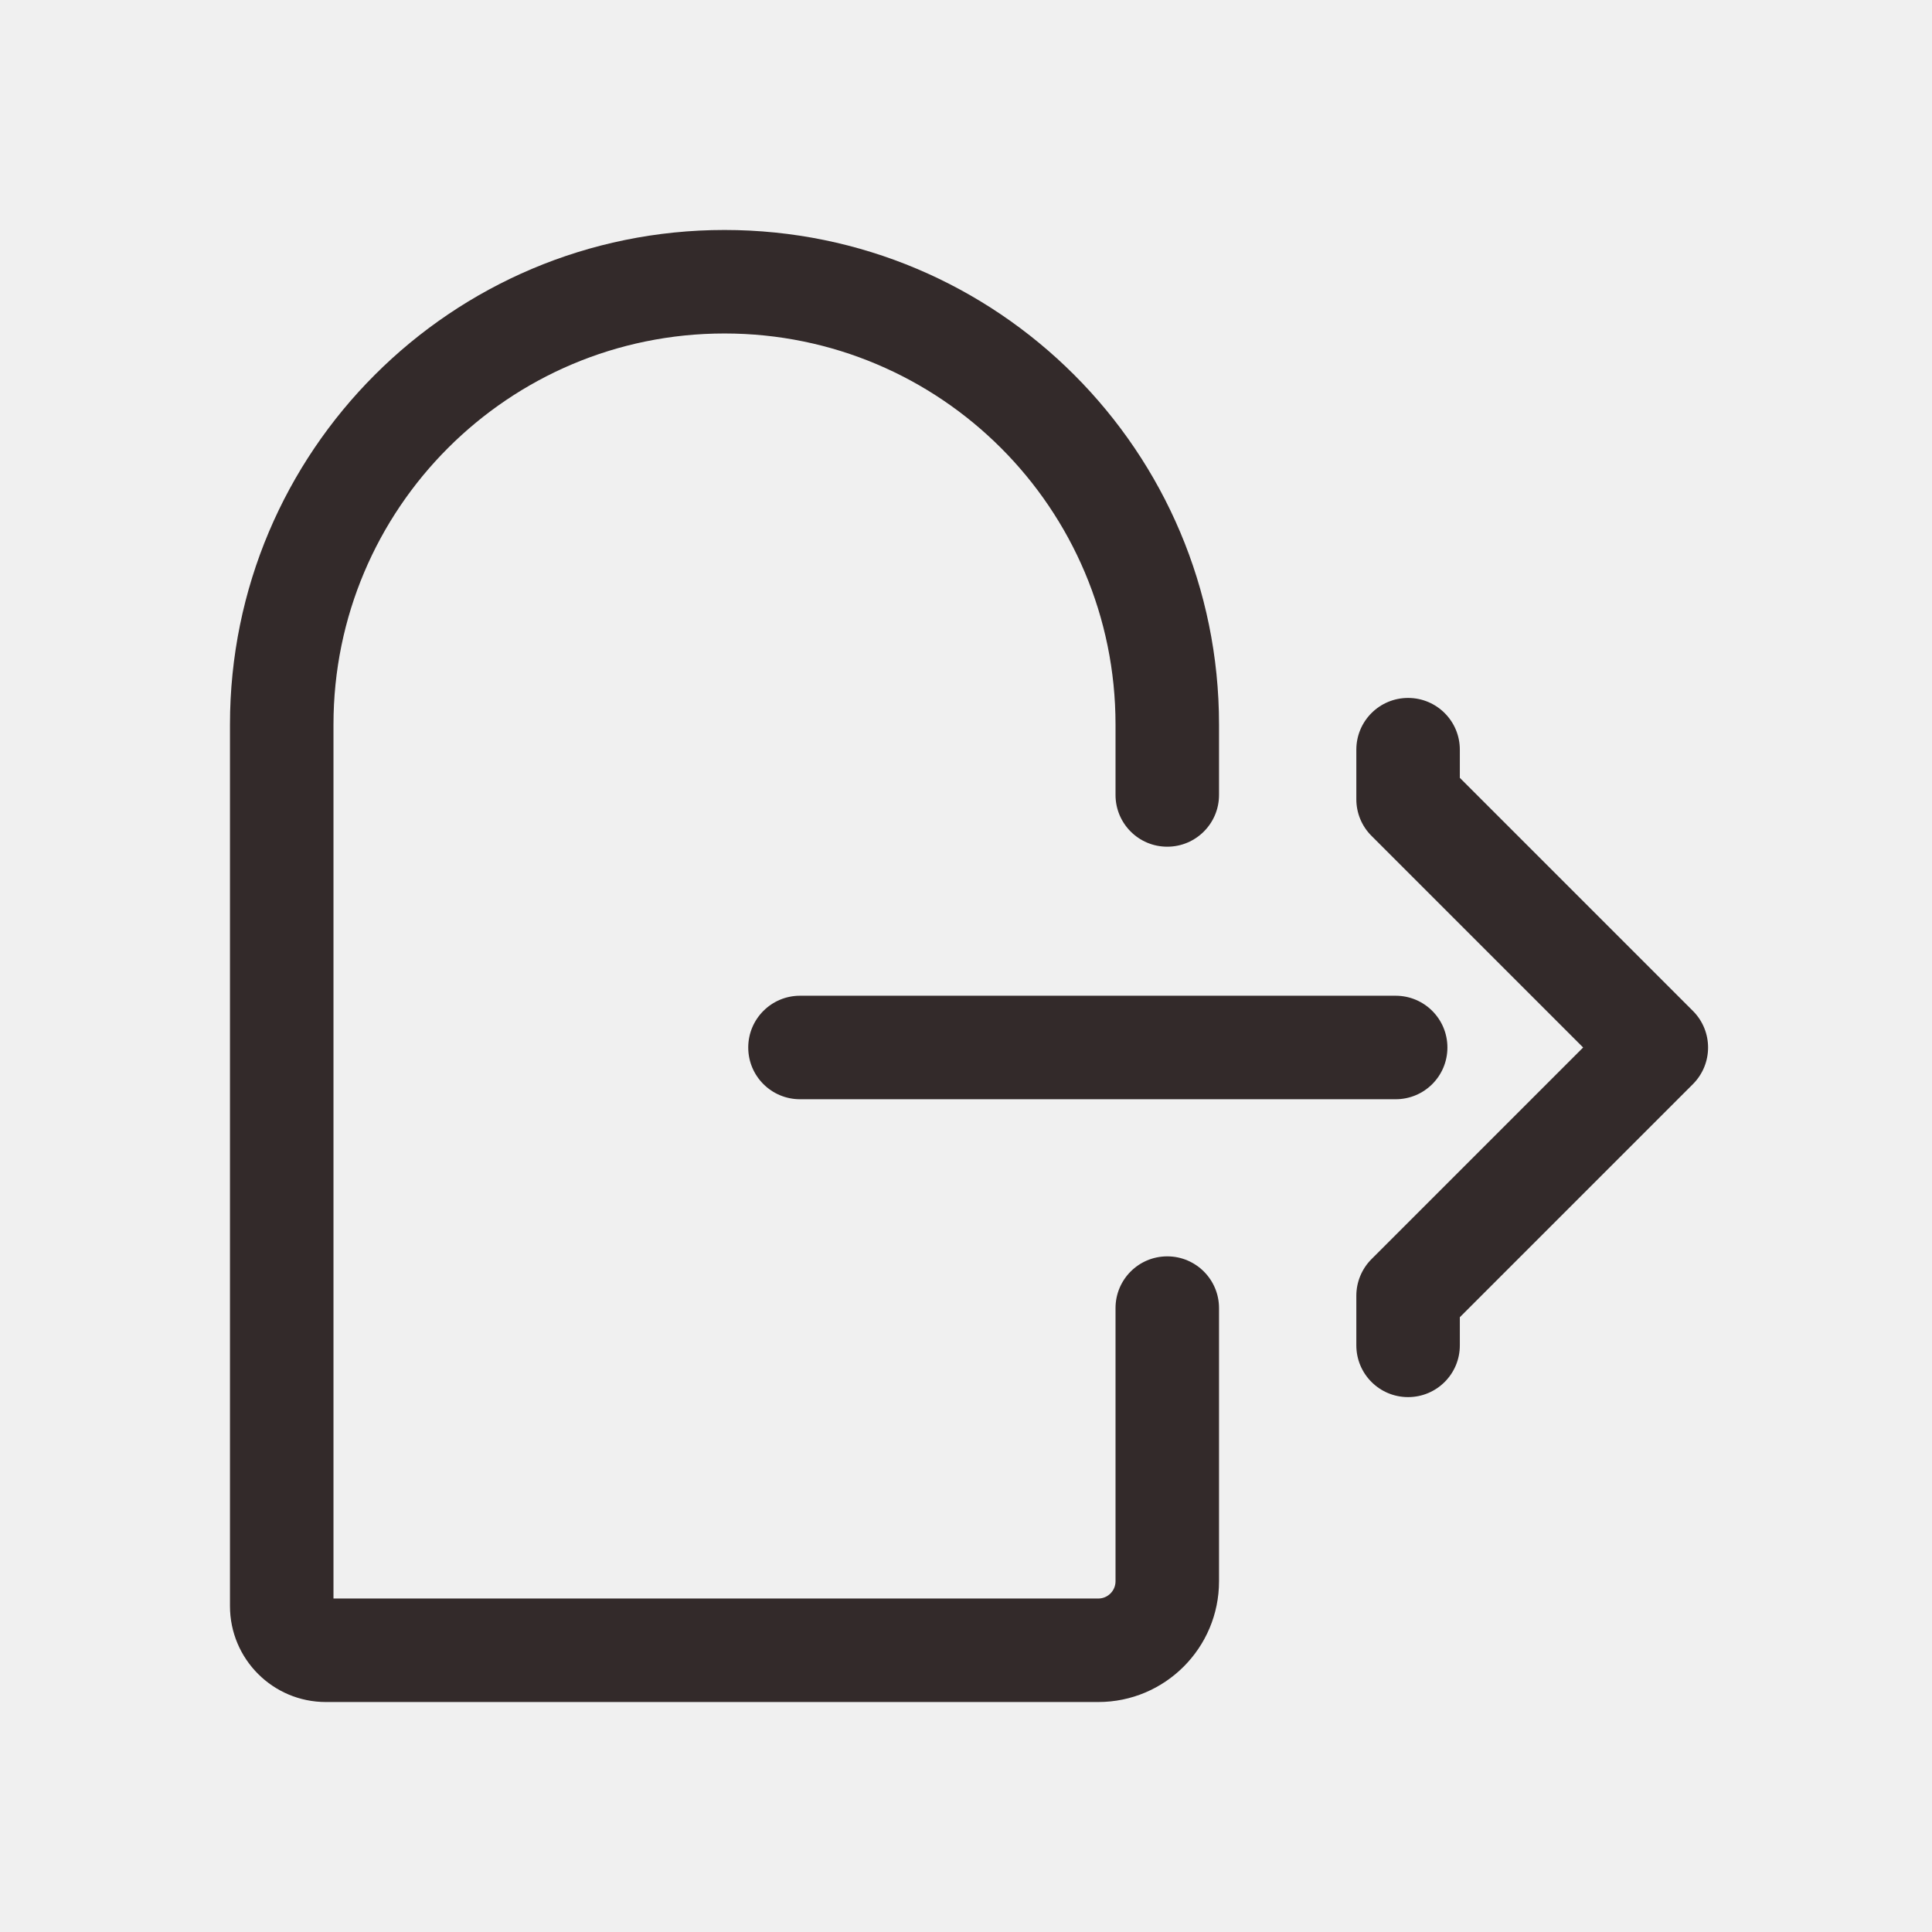
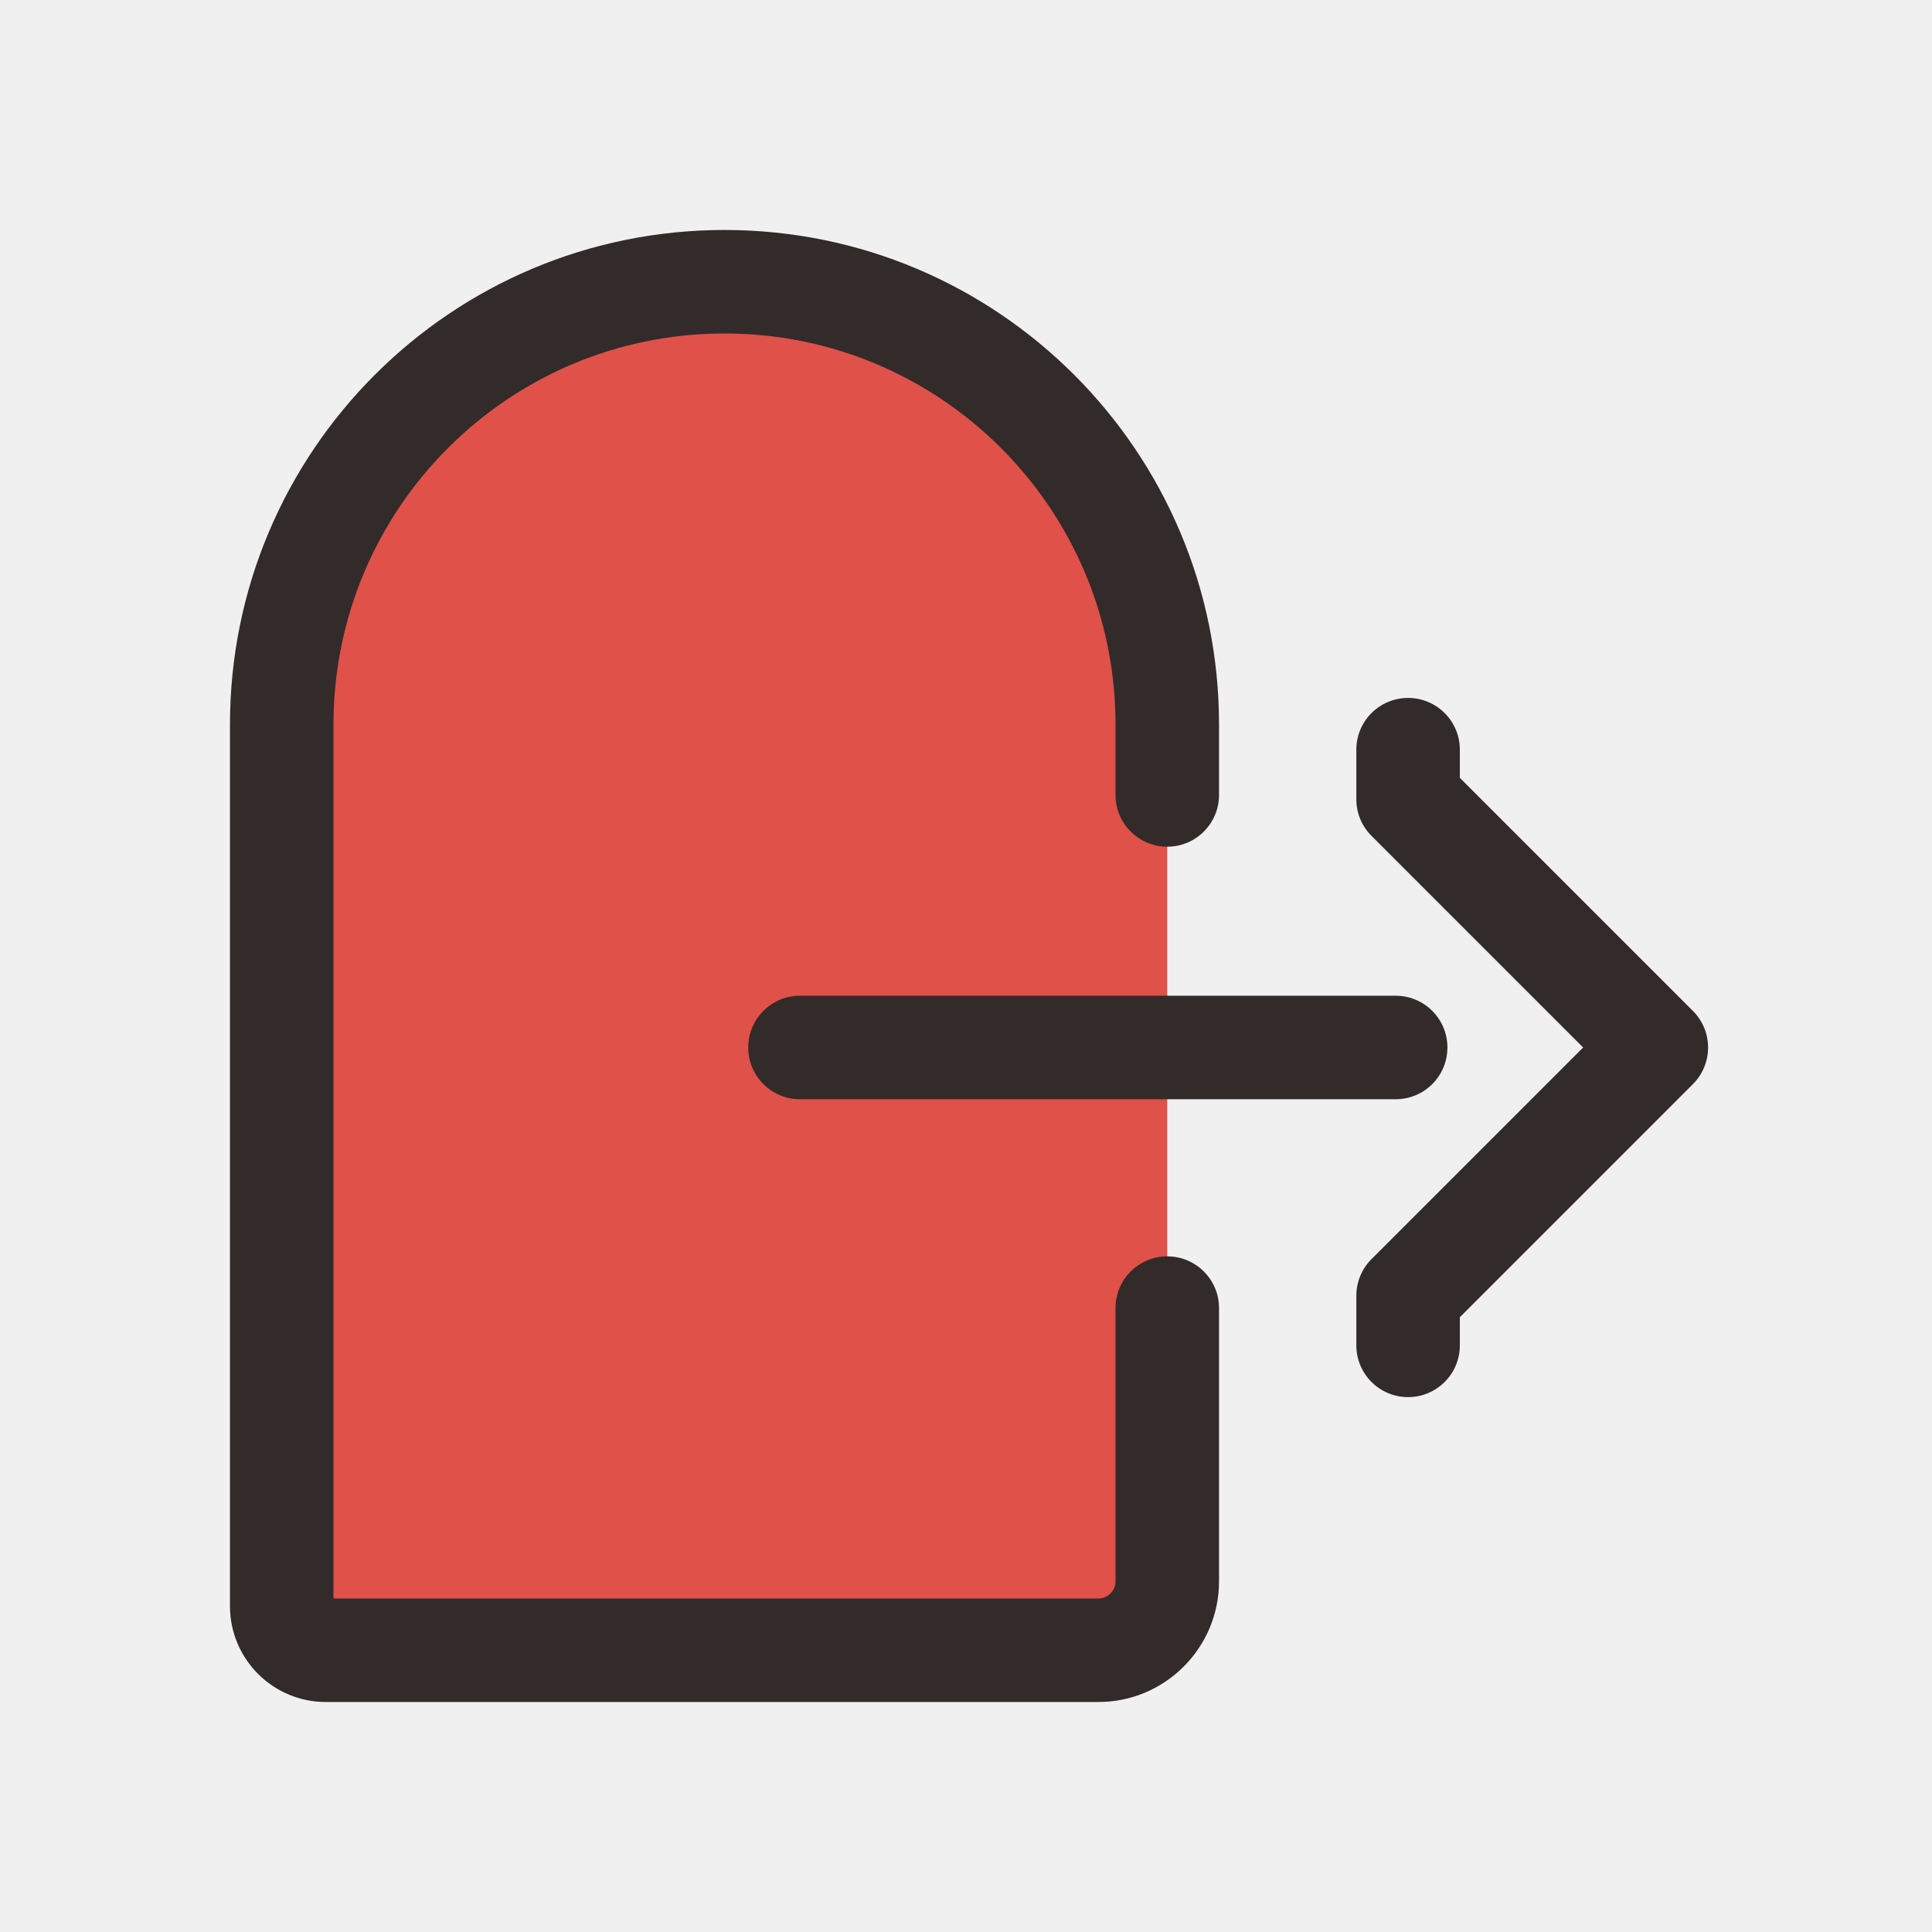
<svg xmlns="http://www.w3.org/2000/svg" width="28" height="28" viewBox="0 0 28 28" fill="none">
  <g clip-path="url(#clip0_661_6612)">
+     <path d="M5.323 23.917H14.917C16.021 23.917 16.917 23.021 16.917 21.917V18.958V11.521V10.5C16.917 6.956 14.044 4.083 10.5 4.083C6.956 4.083 4.083 6.956 4.083 10.5V22.677C4.083 23.362 4.638 23.917 5.323 23.917Z" fill="#E05149" />
    <path fill-rule="evenodd" clip-rule="evenodd" d="M10.5 3.333C6.542 3.333 3.333 6.542 3.333 10.5V23.277C3.333 24.044 3.955 24.667 4.723 24.667H15.917C16.883 24.667 17.667 23.883 17.667 22.917V18.958C17.667 18.544 17.331 18.208 16.917 18.208C16.502 18.208 16.167 18.544 16.167 18.958V22.917C16.167 23.055 16.055 23.167 15.917 23.167H4.833V10.5C4.833 7.37 7.37 4.833 10.5 4.833C13.63 4.833 16.167 7.37 16.167 10.5V11.521C16.167 11.935 16.502 12.271 16.917 12.271C17.331 12.271 17.667 11.935 17.667 11.521V10.5C17.667 6.542 14.458 3.333 10.5 3.333ZM20.407 10.115C20.821 10.115 21.157 10.45 21.157 10.865V11.273L24.535 14.651C24.828 14.944 24.828 15.419 24.535 15.712L21.157 19.09V19.498C21.157 19.913 20.821 20.248 20.407 20.248C19.993 20.248 19.657 19.913 19.657 19.498V18.779C19.657 18.58 19.736 18.389 19.877 18.248L22.944 15.181L19.877 12.114C19.736 11.974 19.657 11.783 19.657 11.584V10.865C19.657 10.45 19.993 10.115 20.407 10.115ZM10.844 15.181C10.844 14.767 11.18 14.431 11.594 14.431H20.227C20.642 14.431 20.977 14.767 20.977 15.181C20.977 15.596 20.642 15.931 20.227 15.931H11.594C11.18 15.931 10.844 15.596 10.844 15.181Z" fill="#332A2A" />
  </g>
  <defs>
    <clipPath id="clip0_661_6612">
      <rect width="28" height="28" fill="white" />
    </clipPath>
  </defs>
</svg>
